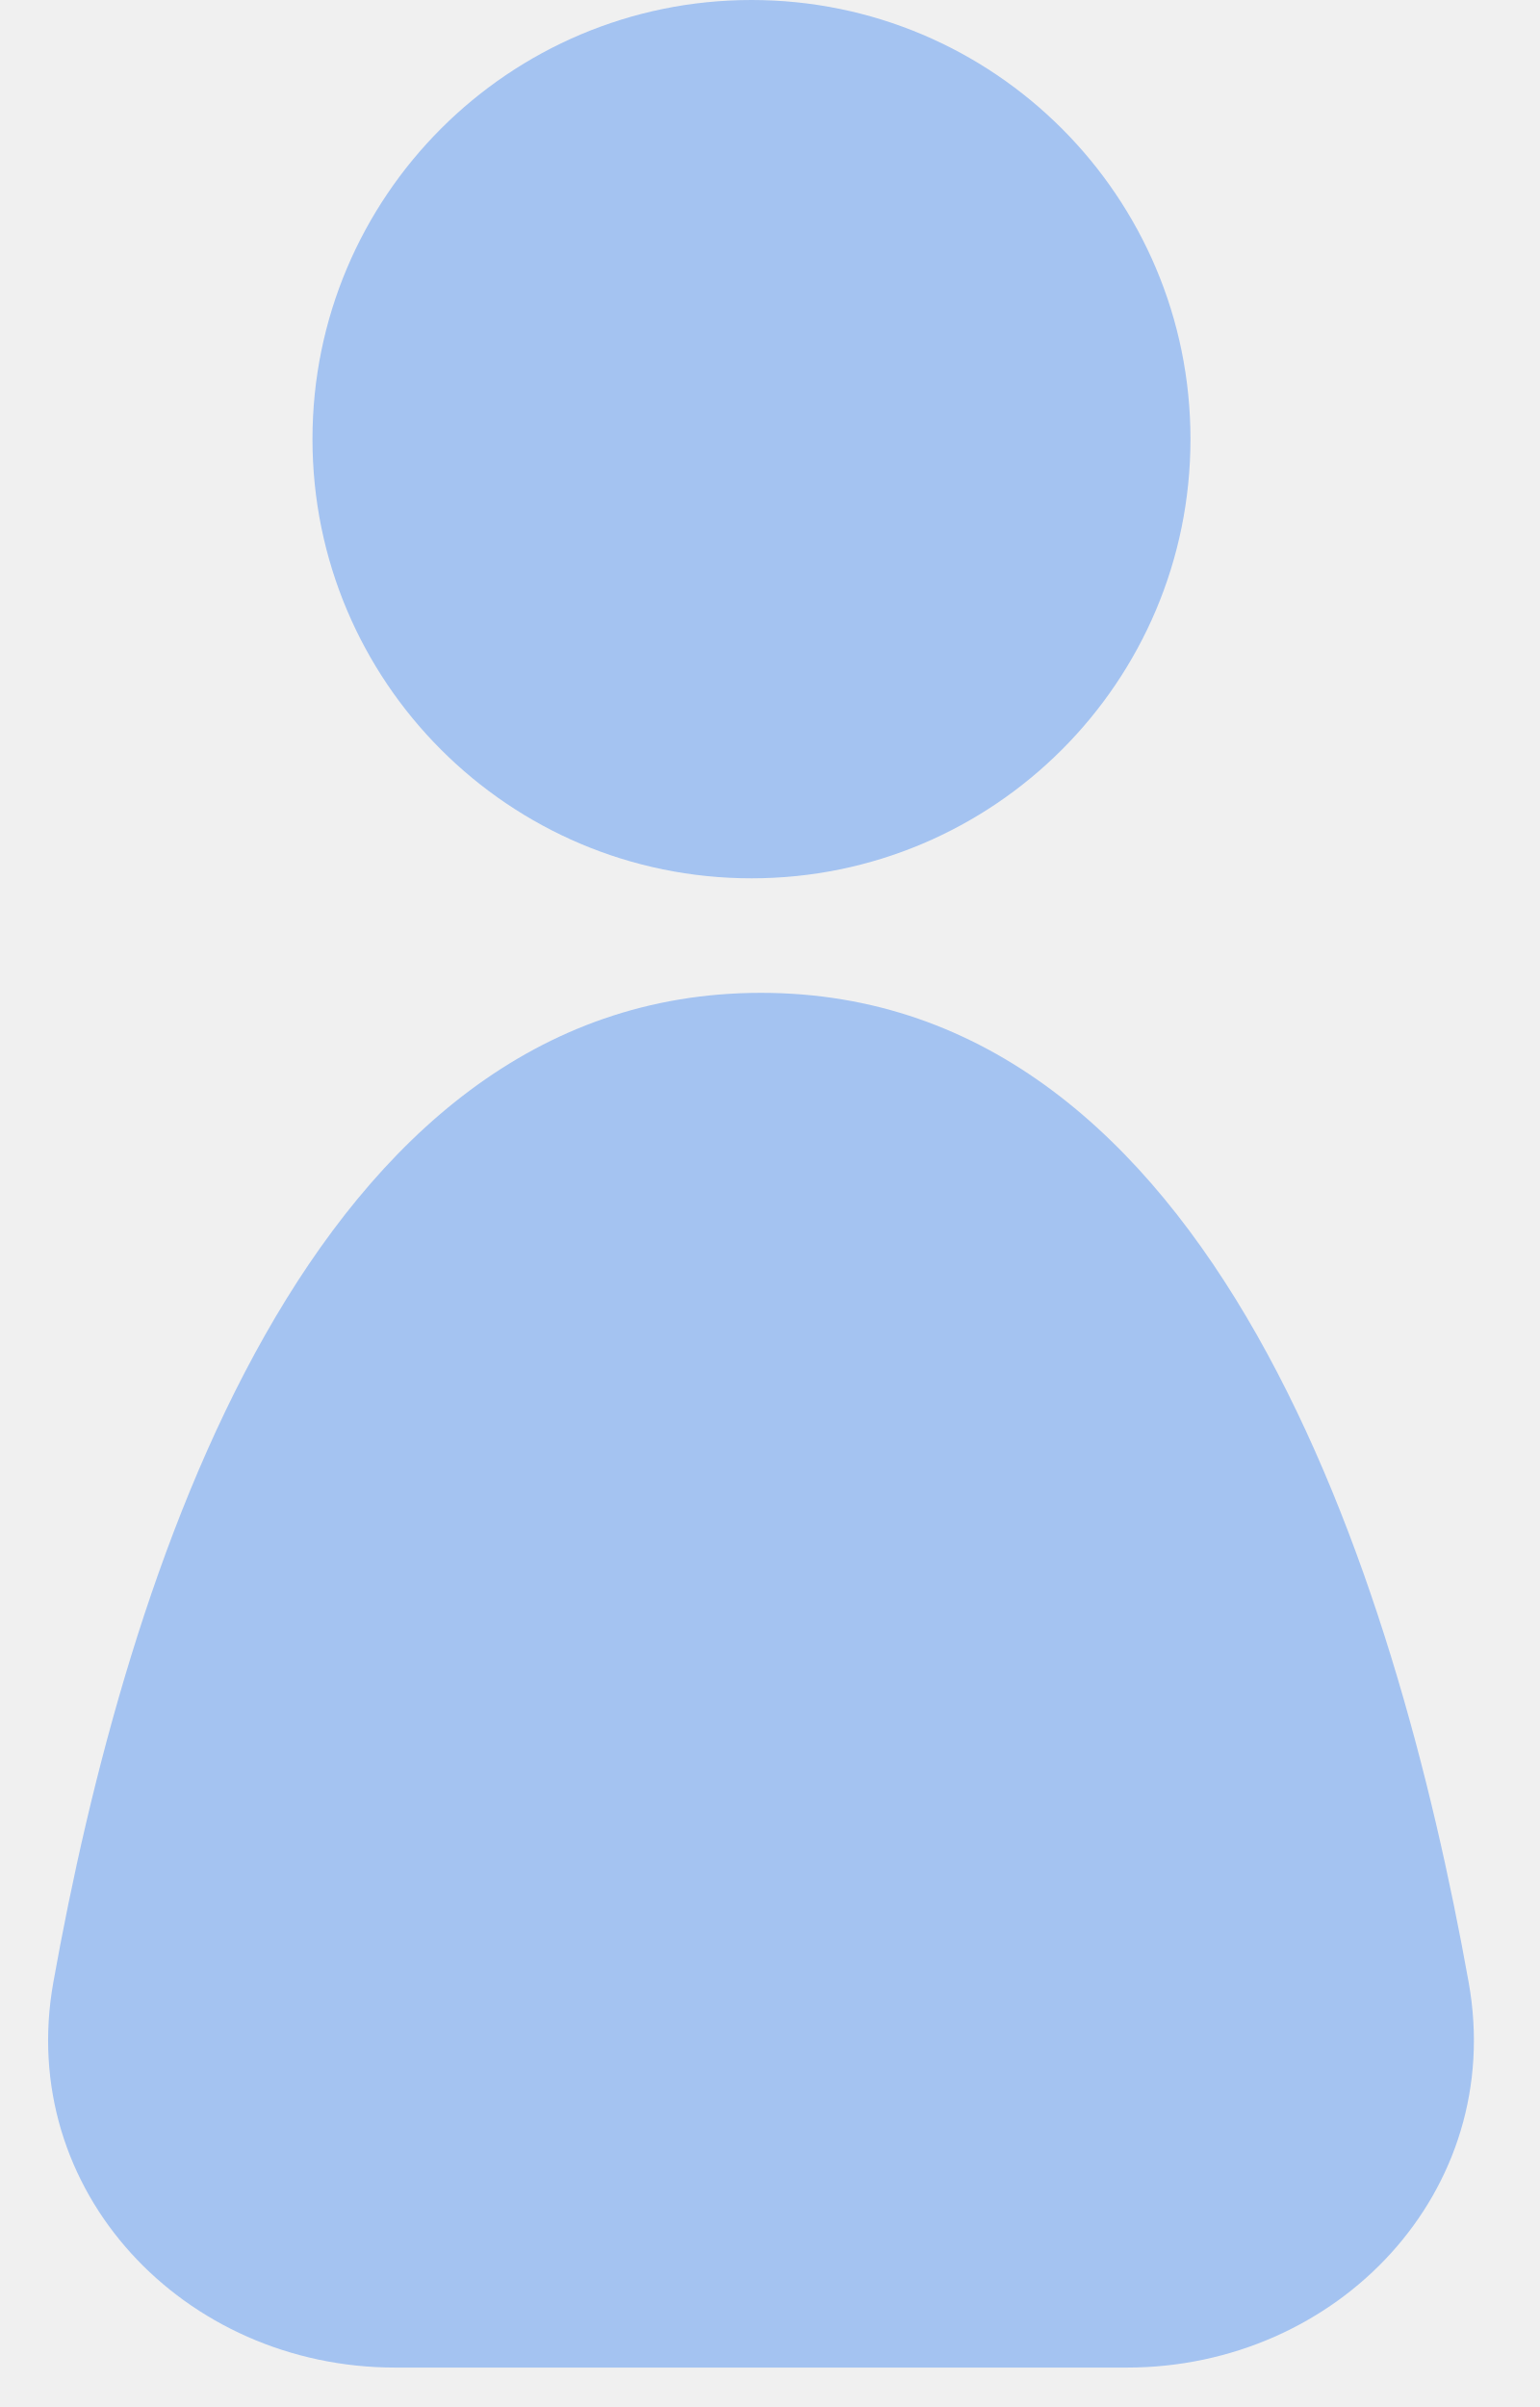
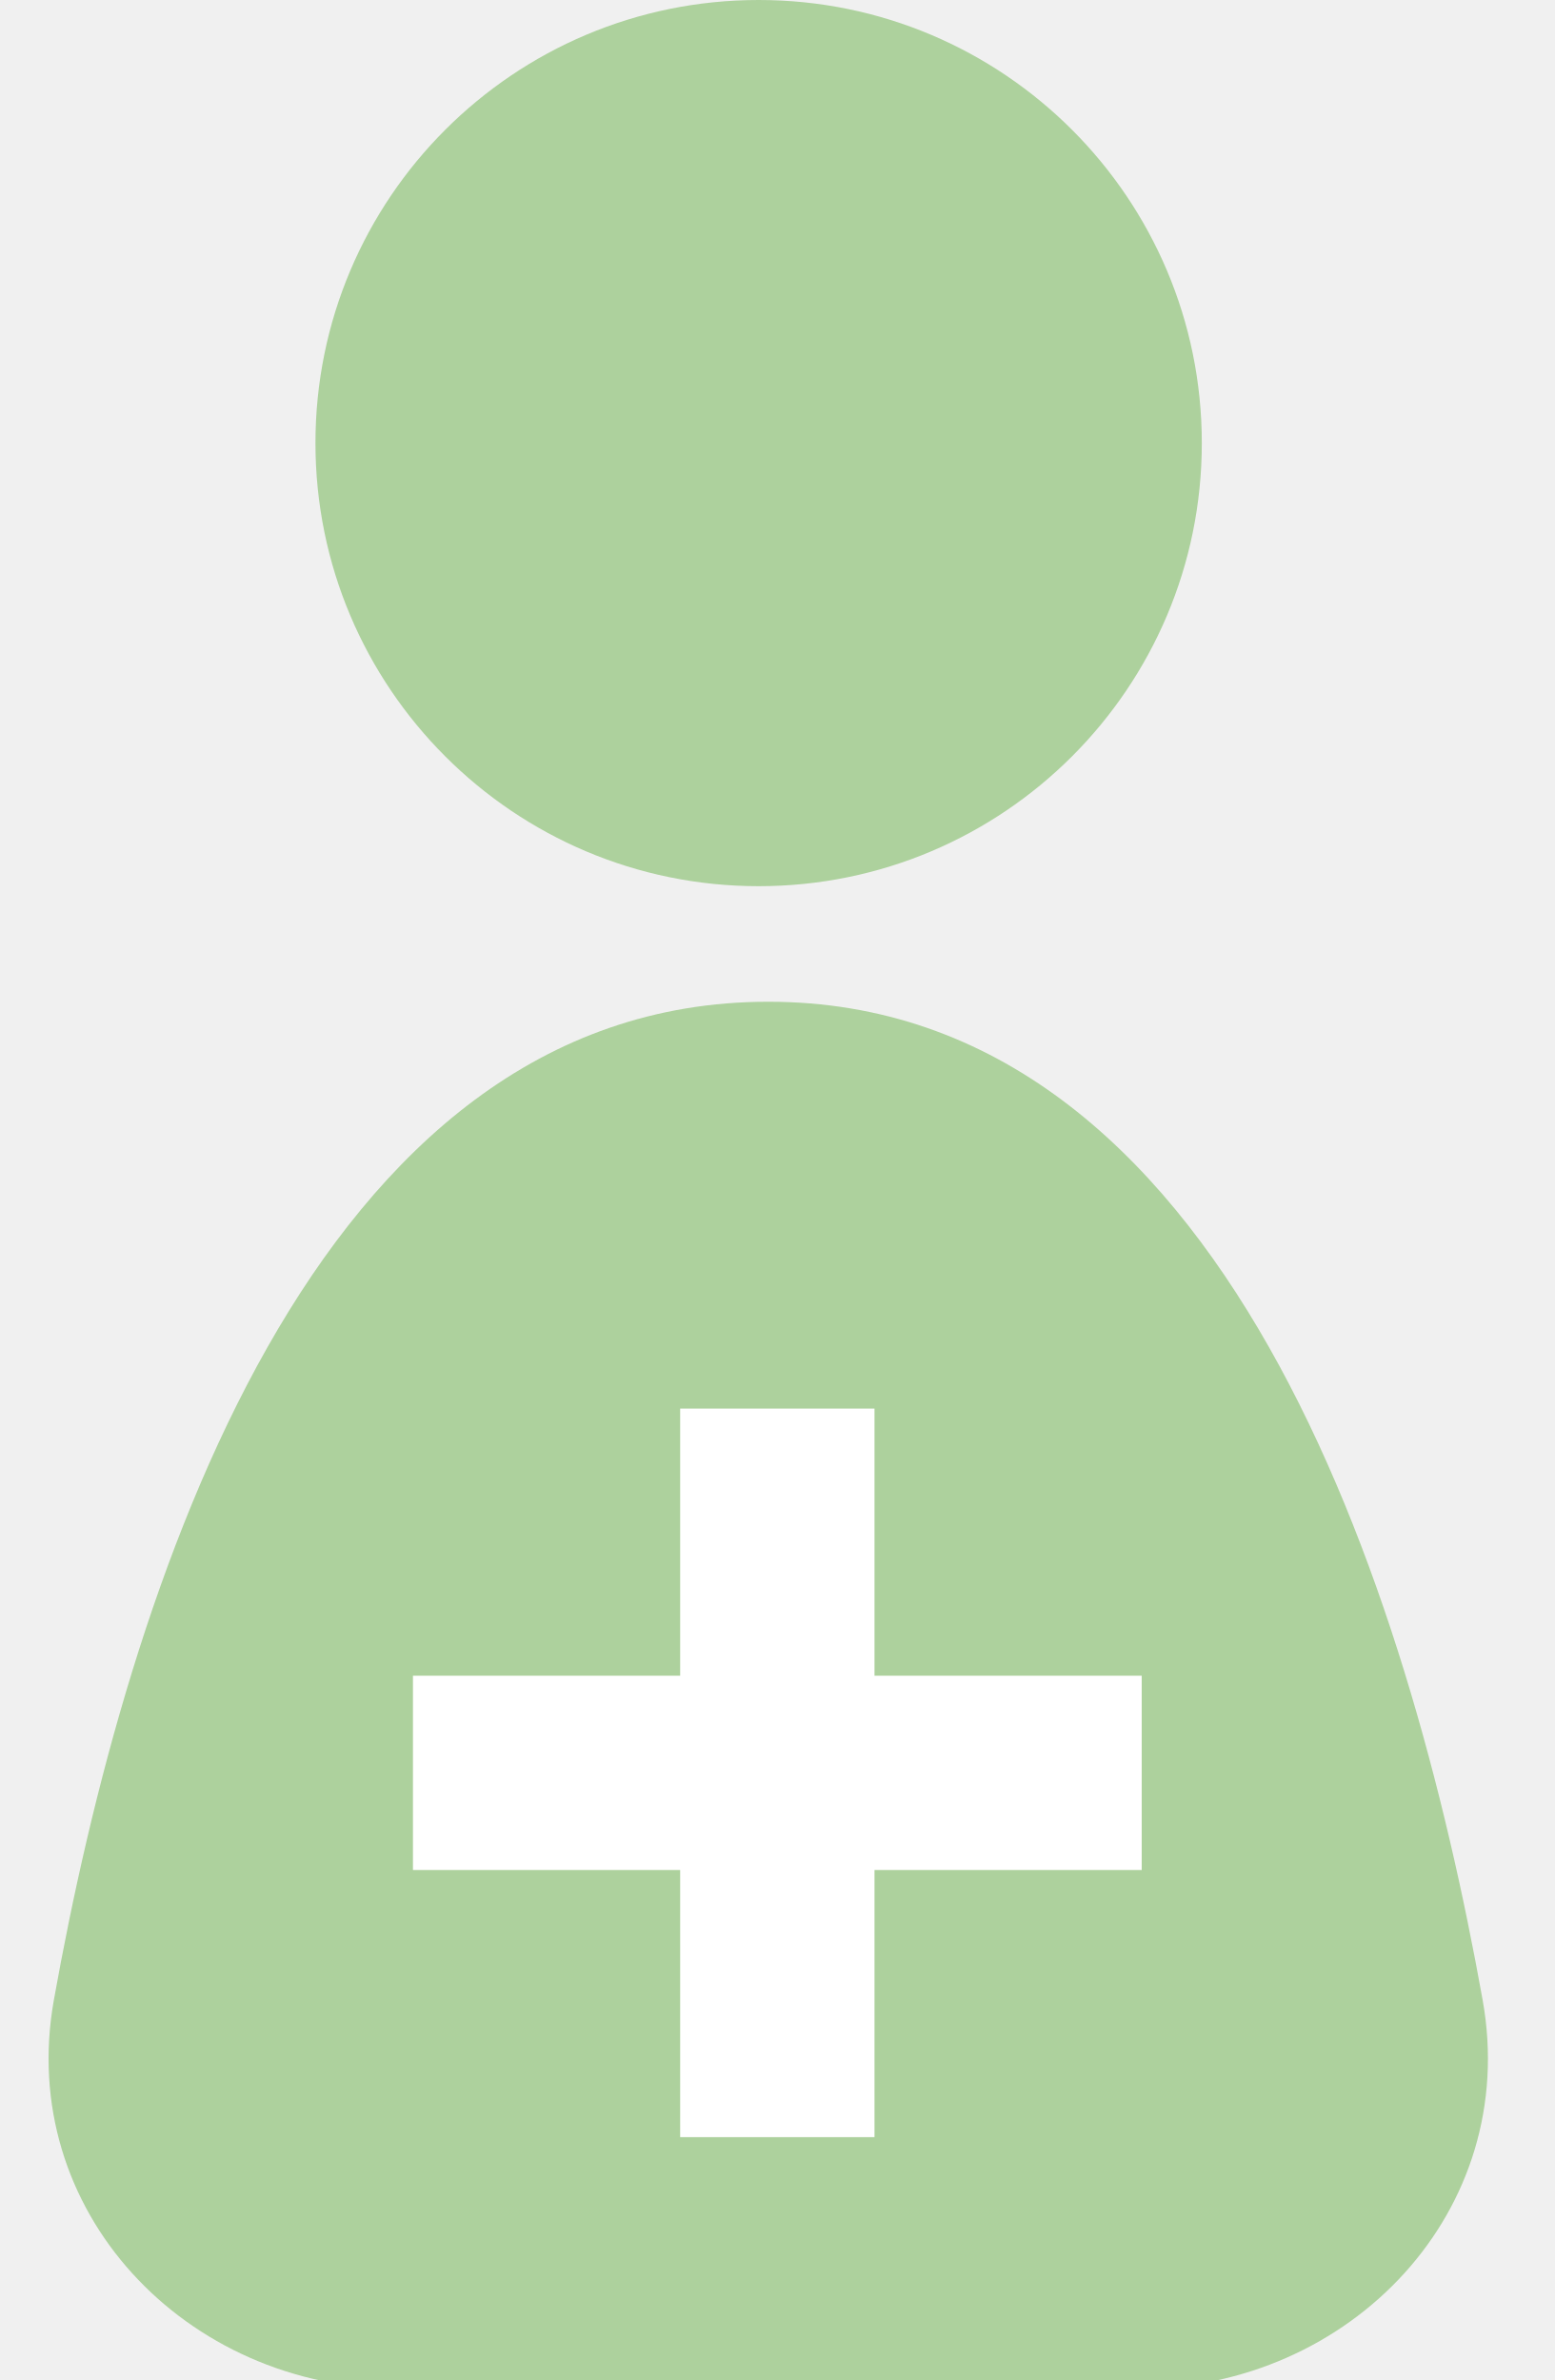
- <svg xmlns="http://www.w3.org/2000/svg" width="32" height="50" viewBox="0 0 32 50" fill="none">
-   <path fill-rule="evenodd" clip-rule="evenodd" d="M15.615 18.245C20.653 18.245 24.737 14.16 24.737 9.122C24.737 4.084 20.653 0 15.615 0C10.577 0 6.493 4.084 6.493 9.122C6.493 14.16 10.577 18.245 15.615 18.245ZM1.108 41.18C2.62 32.733 6.424 20.624 15.813 20.624C25.202 20.624 29.006 32.733 30.518 41.18C31.293 45.508 27.81 49.181 23.413 49.181H8.213C3.816 49.181 0.334 45.508 1.108 41.18Z" fill="#A4C3F1" />
+ <svg xmlns="http://www.w3.org/2000/svg" width="32" height="49" viewBox="0 0 32 49" fill="none">
+   <g clip-path="url(#clip0)">
+     <path fill-rule="evenodd" clip-rule="evenodd" d="M15.615 18.245C20.653 18.245 24.737 14.16 24.737 9.122C24.737 4.084 20.653 0 15.615 0C10.577 0 6.493 4.084 6.493 9.122C6.493 14.16 10.577 18.245 15.615 18.245ZM1.108 41.18C2.62 32.733 6.424 20.624 15.813 20.624C25.202 20.624 29.006 32.733 30.518 41.18C31.293 45.508 27.81 49.181 23.413 49.181H8.213C3.816 49.181 0.334 45.508 1.108 41.18Z" fill="#ADD19D" />
+     <rect x="14" y="29" width="4" height="15" fill="white" />
+     <rect x="23.5" y="34.5" width="4" height="15" transform="rotate(90 23.5 34.5)" fill="white" />
+   </g>
+   <defs>
+     <clipPath id="clip0">
+       <rect width="32" height="49" fill="white" />
+     </clipPath>
+   </defs>
</svg>
